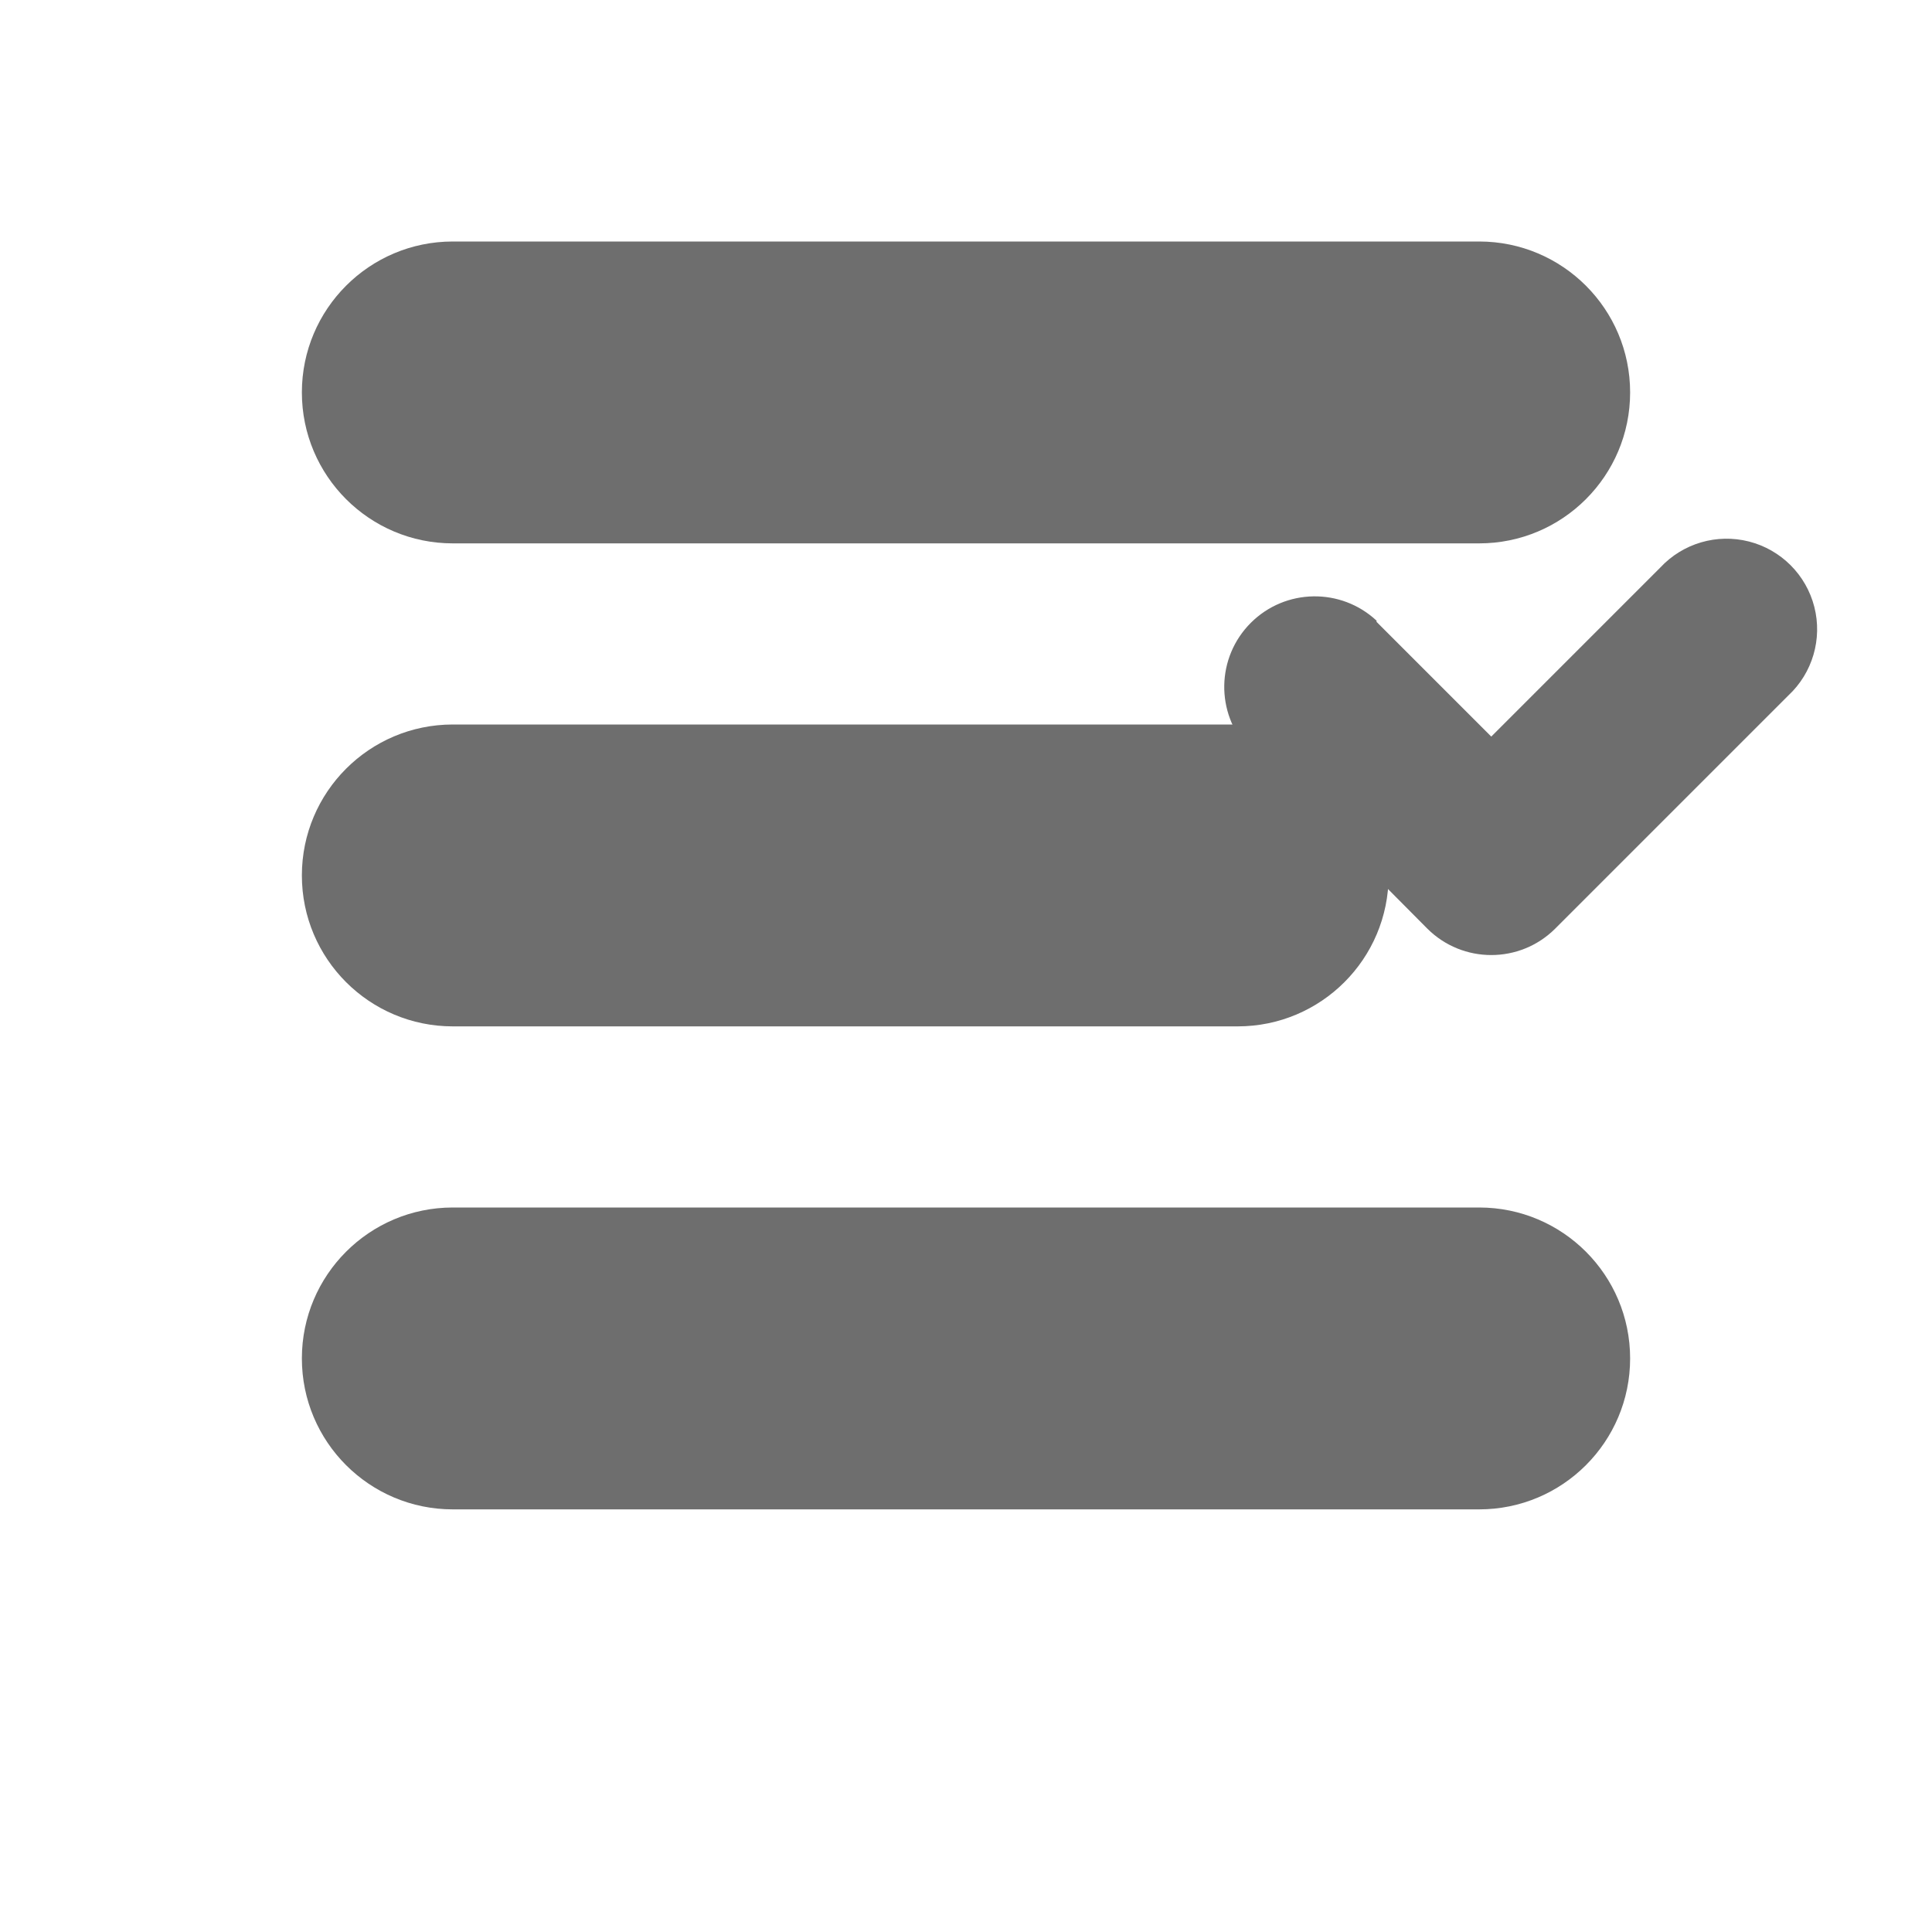
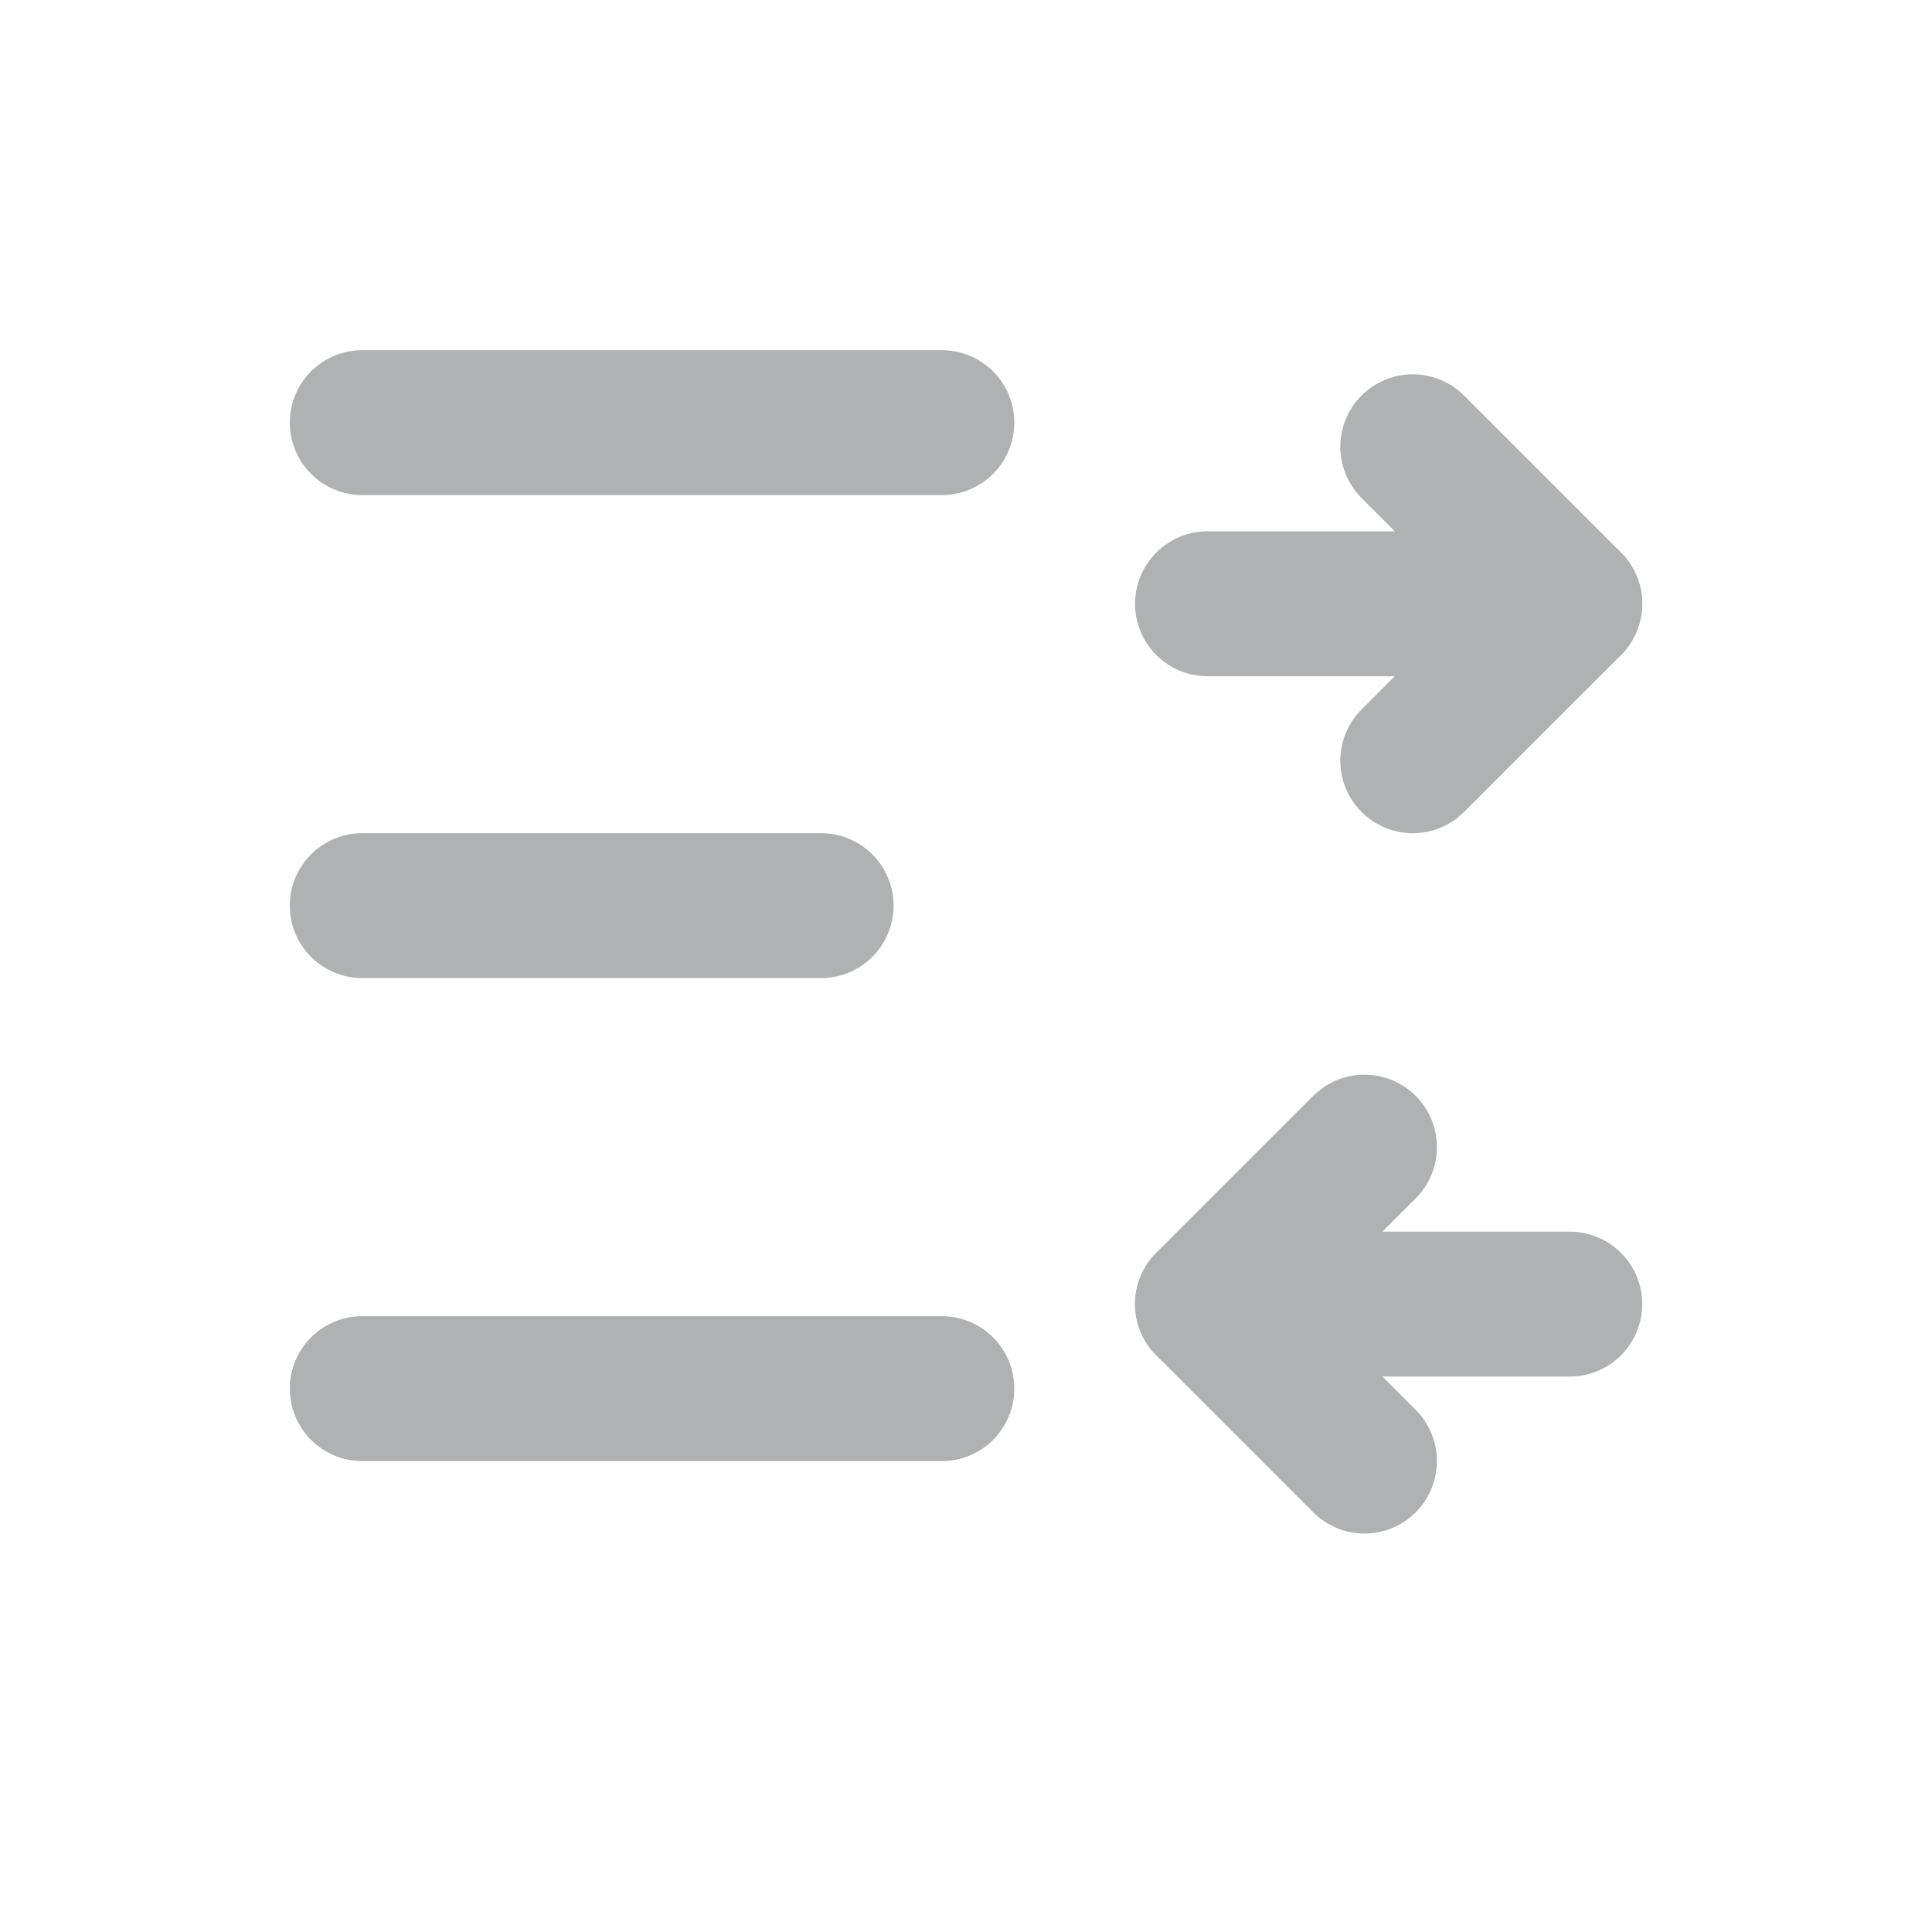
<svg xmlns="http://www.w3.org/2000/svg" width="16" height="16" viewBox="0 0 16 16">
-   <g fill="#6E6E6E">
-     <path d="M2.5 3.25A1.25 1.25 0 0 1 3.75 2h8.5a1.25 1.25 0 0 1 0 2.5h-8.5A1.25 1.25 0 0 1 2.5 3.25Zm0 4A1.25 1.25 0 0 1 3.75 6h6.5a1.25 1.25 0 0 1 0 2.5h-6.5A1.25 1.25 0 0 1 2.5 7.25Zm0 4A1.25 1.25 0 0 1 3.75 10h8.5a1.25 1.25 0 0 1 0 2.5h-8.5A1.25 1.25 0 0 1 2.5 11.25Z" />
-     <path d="m11.4 5.15.95.95 1.4-1.4a.75.75 0 1 1 1.06 1.06l-1.93 1.93a.75.75 0 0 1-1.06 0L10.34 6.2a.75.75 0 0 1 1.06-1.06Z" />
+   <g stroke="#AFB1B3" stroke-width="1.2" stroke-linecap="round" stroke-linejoin="round" fill="none">
+     <path d="M3 3.5h4.8" />
+     <path d="M3 7.5h3.8" />
+     <path d="M3 11.5h4.8" />
+     <path d="M10 5h3" />
+     <path d="m11.7 3.7 1.3 1.3-1.3 1.3" />
+     <path d="M13 10.8h-3" />
+     <path d="m11.3 9.5-1.3 1.3 1.3 1.3" />
  </g>
</svg>
